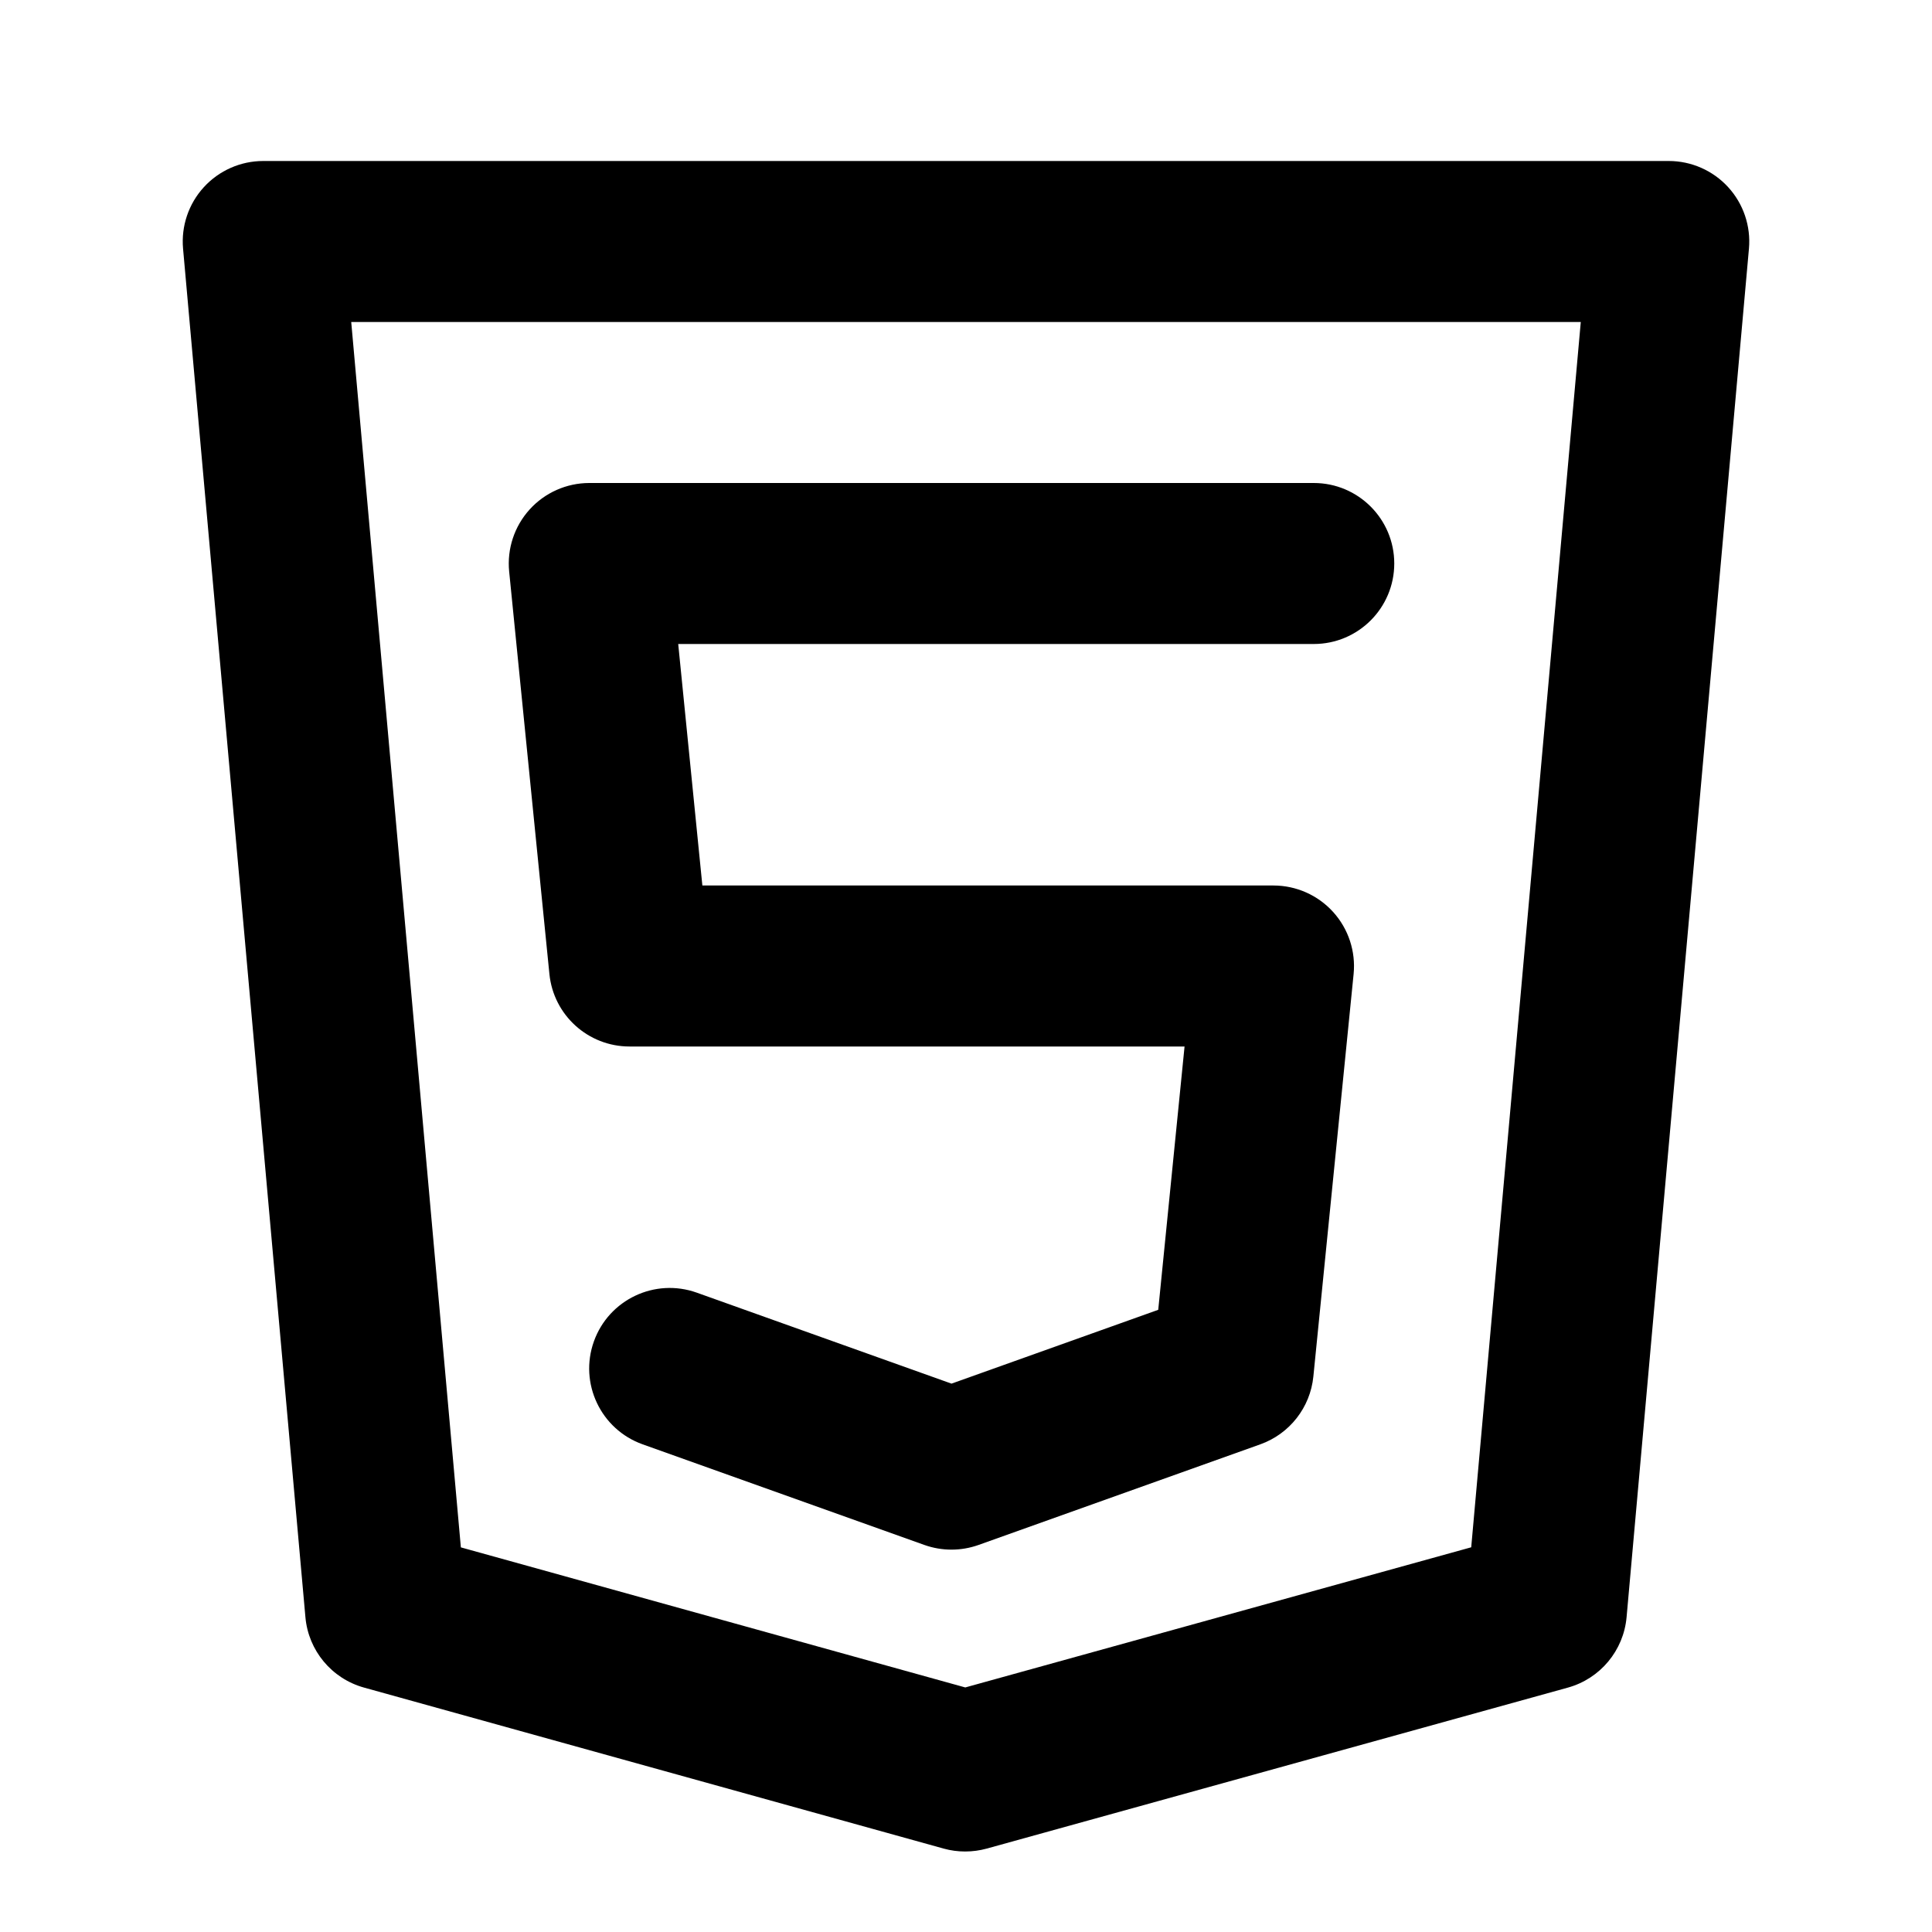
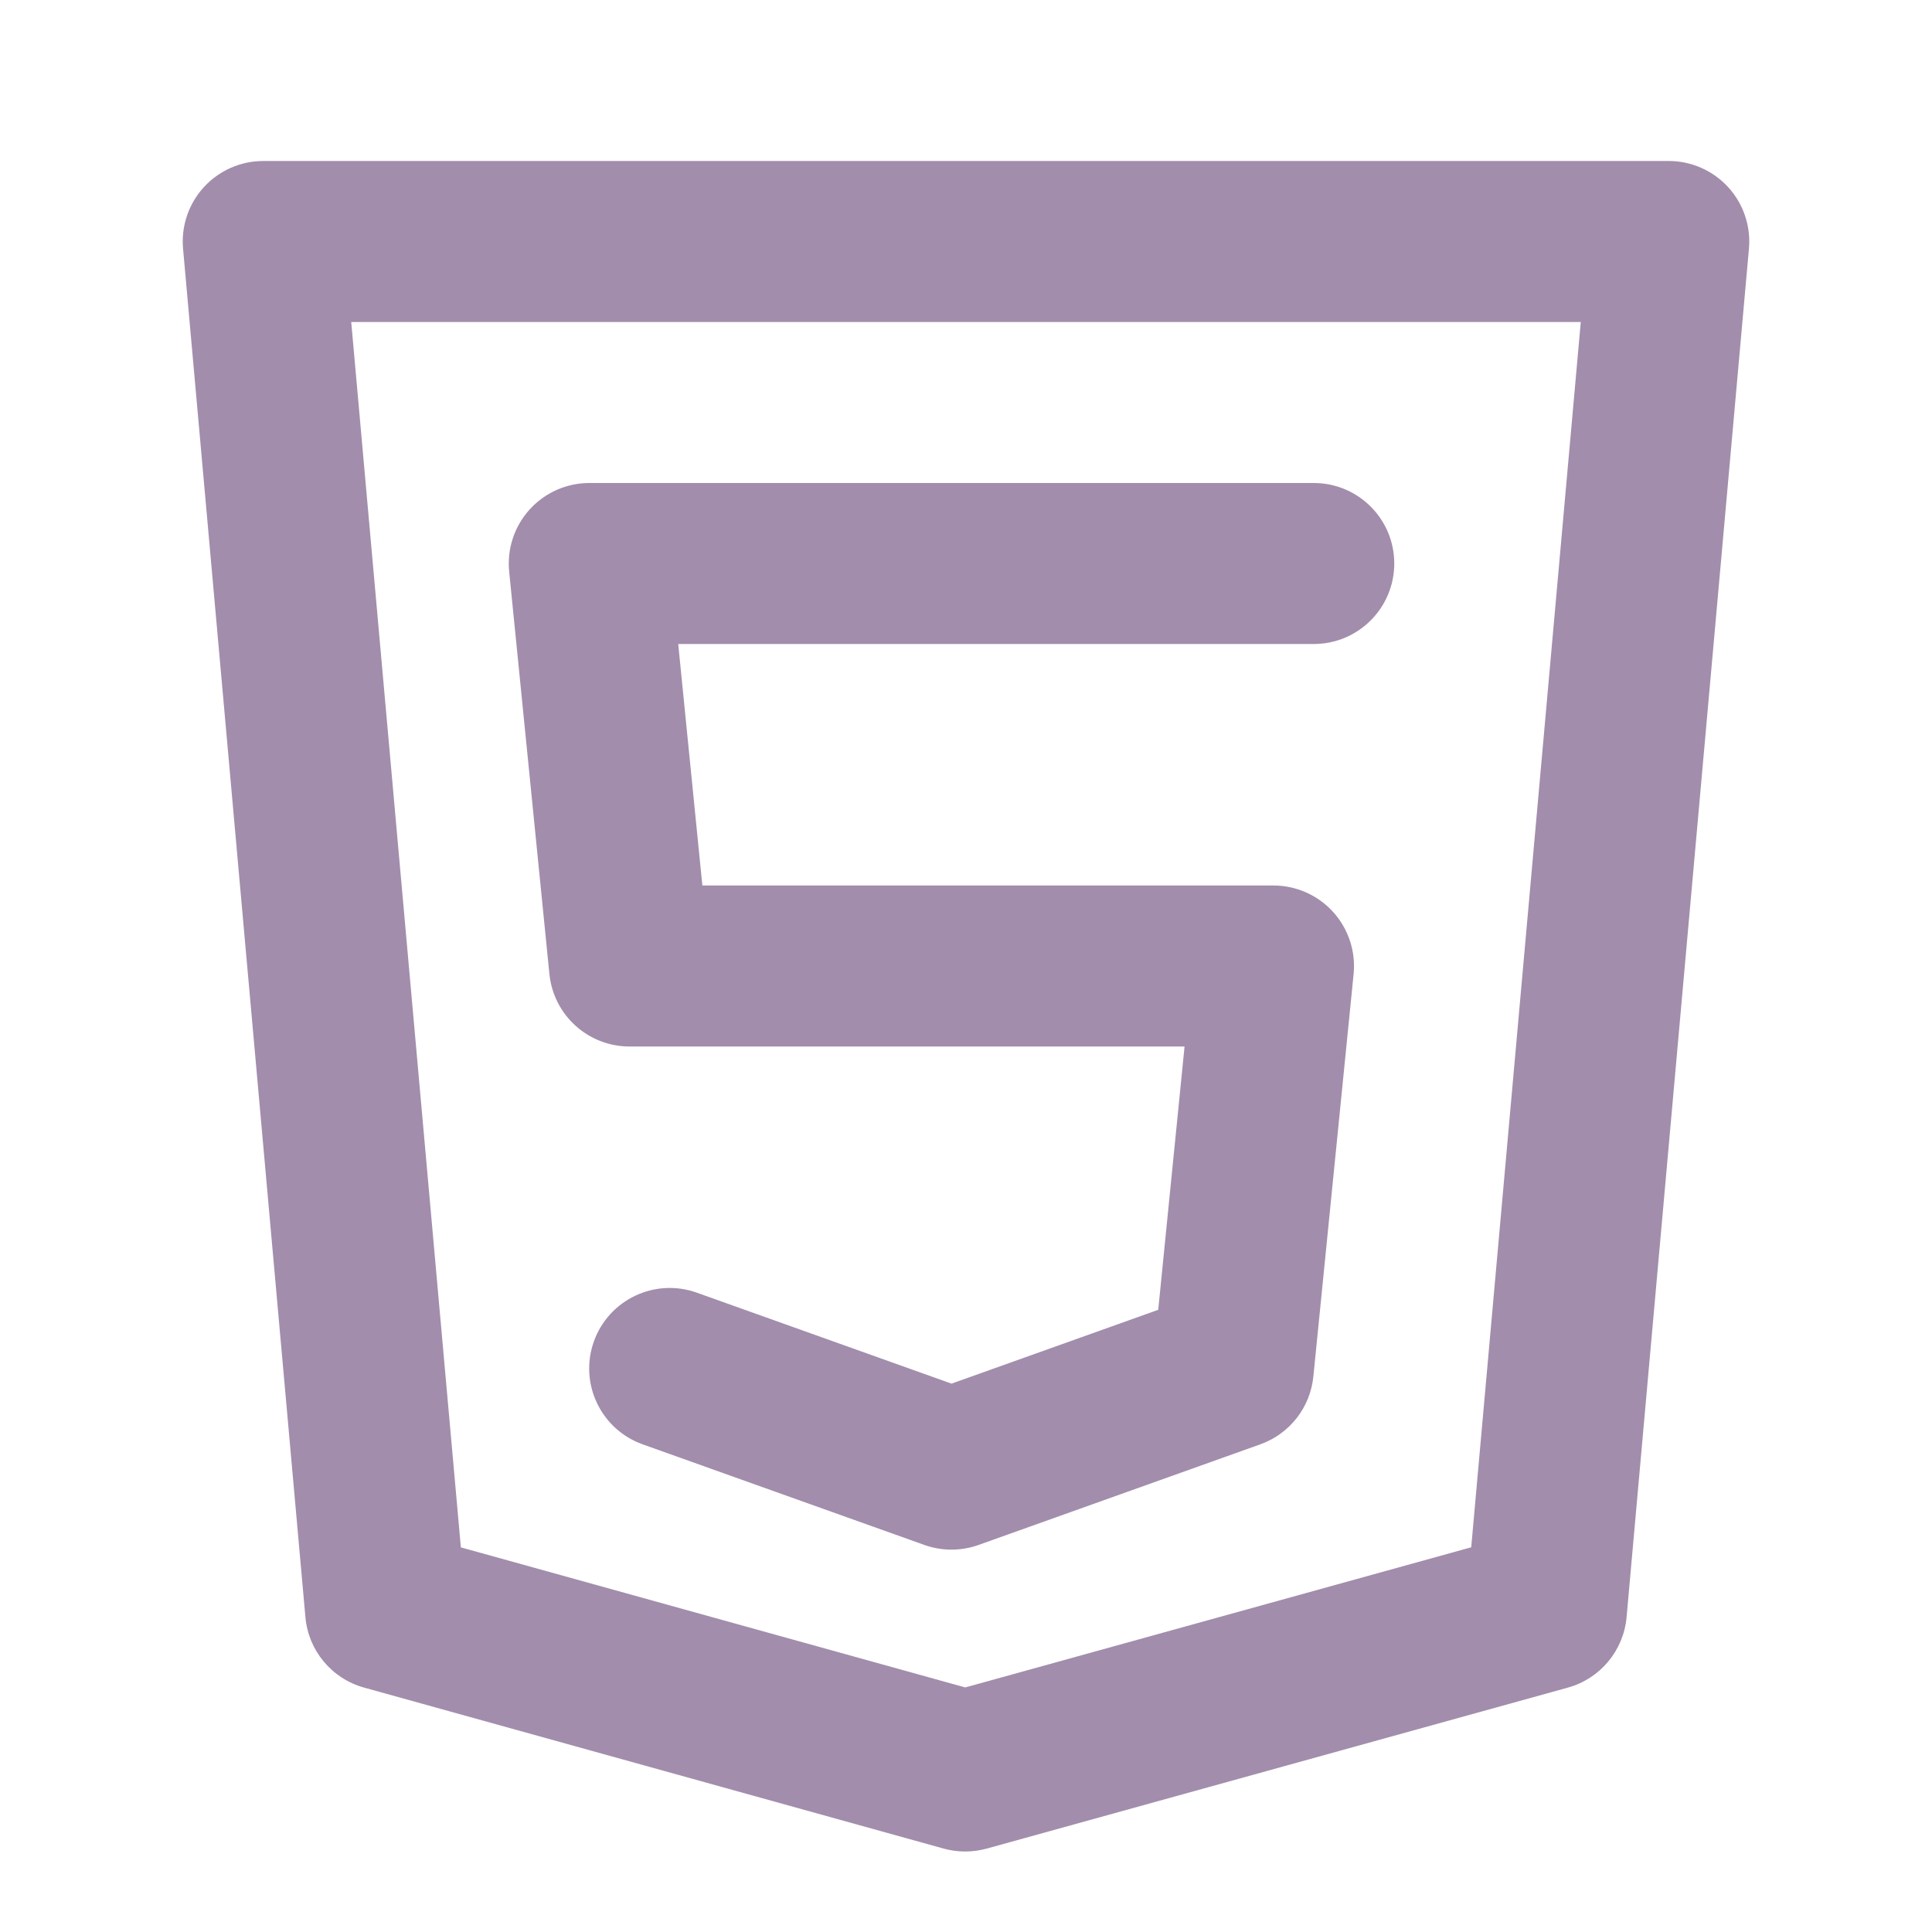
<svg xmlns="http://www.w3.org/2000/svg" data-name="Layer 1" viewBox="0 0 24 24" id="html5">
-   <path d="M21.468,2.325A1,1,0,0,0,20.73,2H3.27a1,1,0,0,0-.996,1.089l1.52,17a.999.999,0,0,0,.729.875l7.2,2A.996.996,0,0,0,11.99,23a1.012,1.012,0,0,0,.267-.036l7.22-2a1.001,1.001,0,0,0,.729-.875l1.52-17A1,1,0,0,0,21.468,2.325Zm-3.192,16.896L11.991,20.962,5.725,19.222,4.363,4H19.637ZM7.82,13h6.895l-.327,3.271-2.568.917L8.656,16.058a1,1,0,1,0-.673,1.884l3.5,1.25a1.003,1.003,0,0,0,.673,0l3.5-1.25a1,1,0,0,0,.659-.842l.5-5A1.001,1.001,0,0,0,15.82,11H8.725L8.425,8h7.895a1,1,0,0,0,0-2h-9a1.001,1.001,0,0,0-.995,1.1l.5,5A1,1,0,0,0,7.82,13Z" />
+   <path fill="#a28dac" d="M21.468,2.325A1,1,0,0,0,20.73,2H3.27a1,1,0,0,0-.996,1.089l1.52,17a.999.999,0,0,0,.729.875l7.2,2A.996.996,0,0,0,11.99,23a1.012,1.012,0,0,0,.267-.036l7.22-2a1.001,1.001,0,0,0,.729-.875l1.52-17A1,1,0,0,0,21.468,2.325Zm-3.192,16.896L11.991,20.962,5.725,19.222,4.363,4H19.637ZM7.82,13h6.895l-.327,3.271-2.568.917L8.656,16.058a1,1,0,1,0-.673,1.884l3.5,1.25a1.003,1.003,0,0,0,.673,0l3.5-1.25a1,1,0,0,0,.659-.842l.5-5A1.001,1.001,0,0,0,15.82,11H8.725L8.425,8h7.895a1,1,0,0,0,0-2h-9a1.001,1.001,0,0,0-.995,1.1l.5,5A1,1,0,0,0,7.82,13Z" />
</svg>
